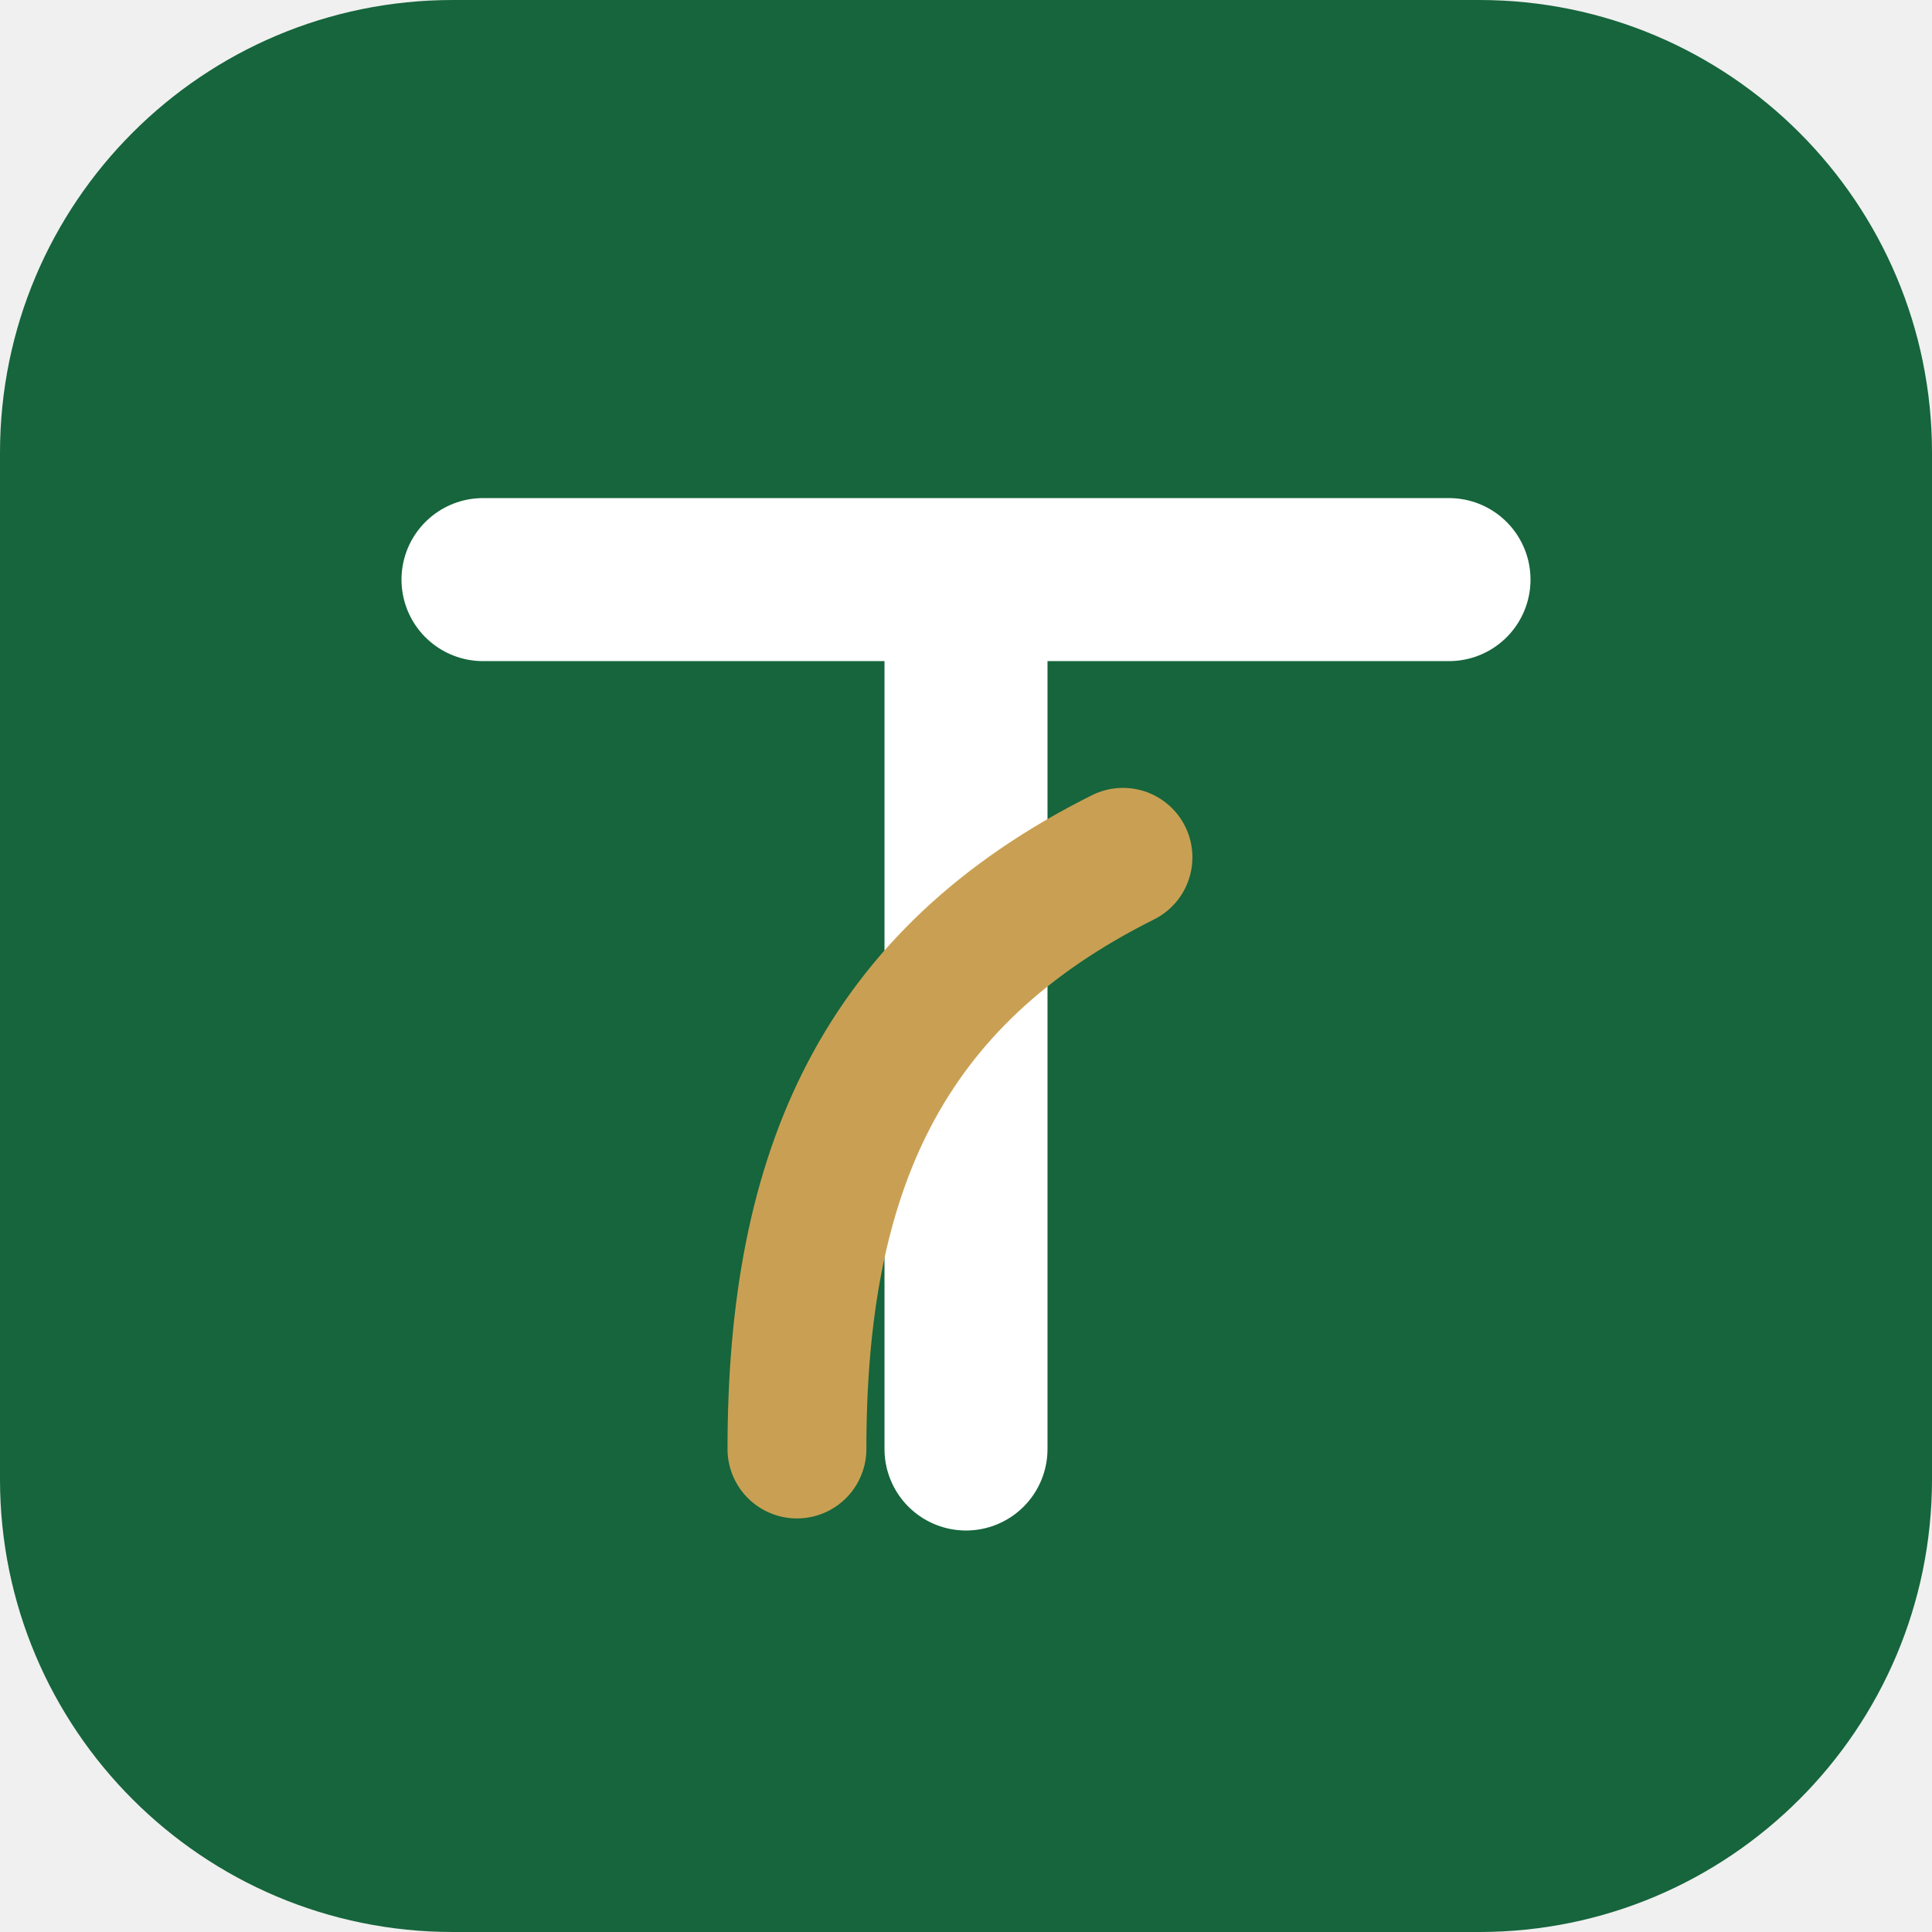
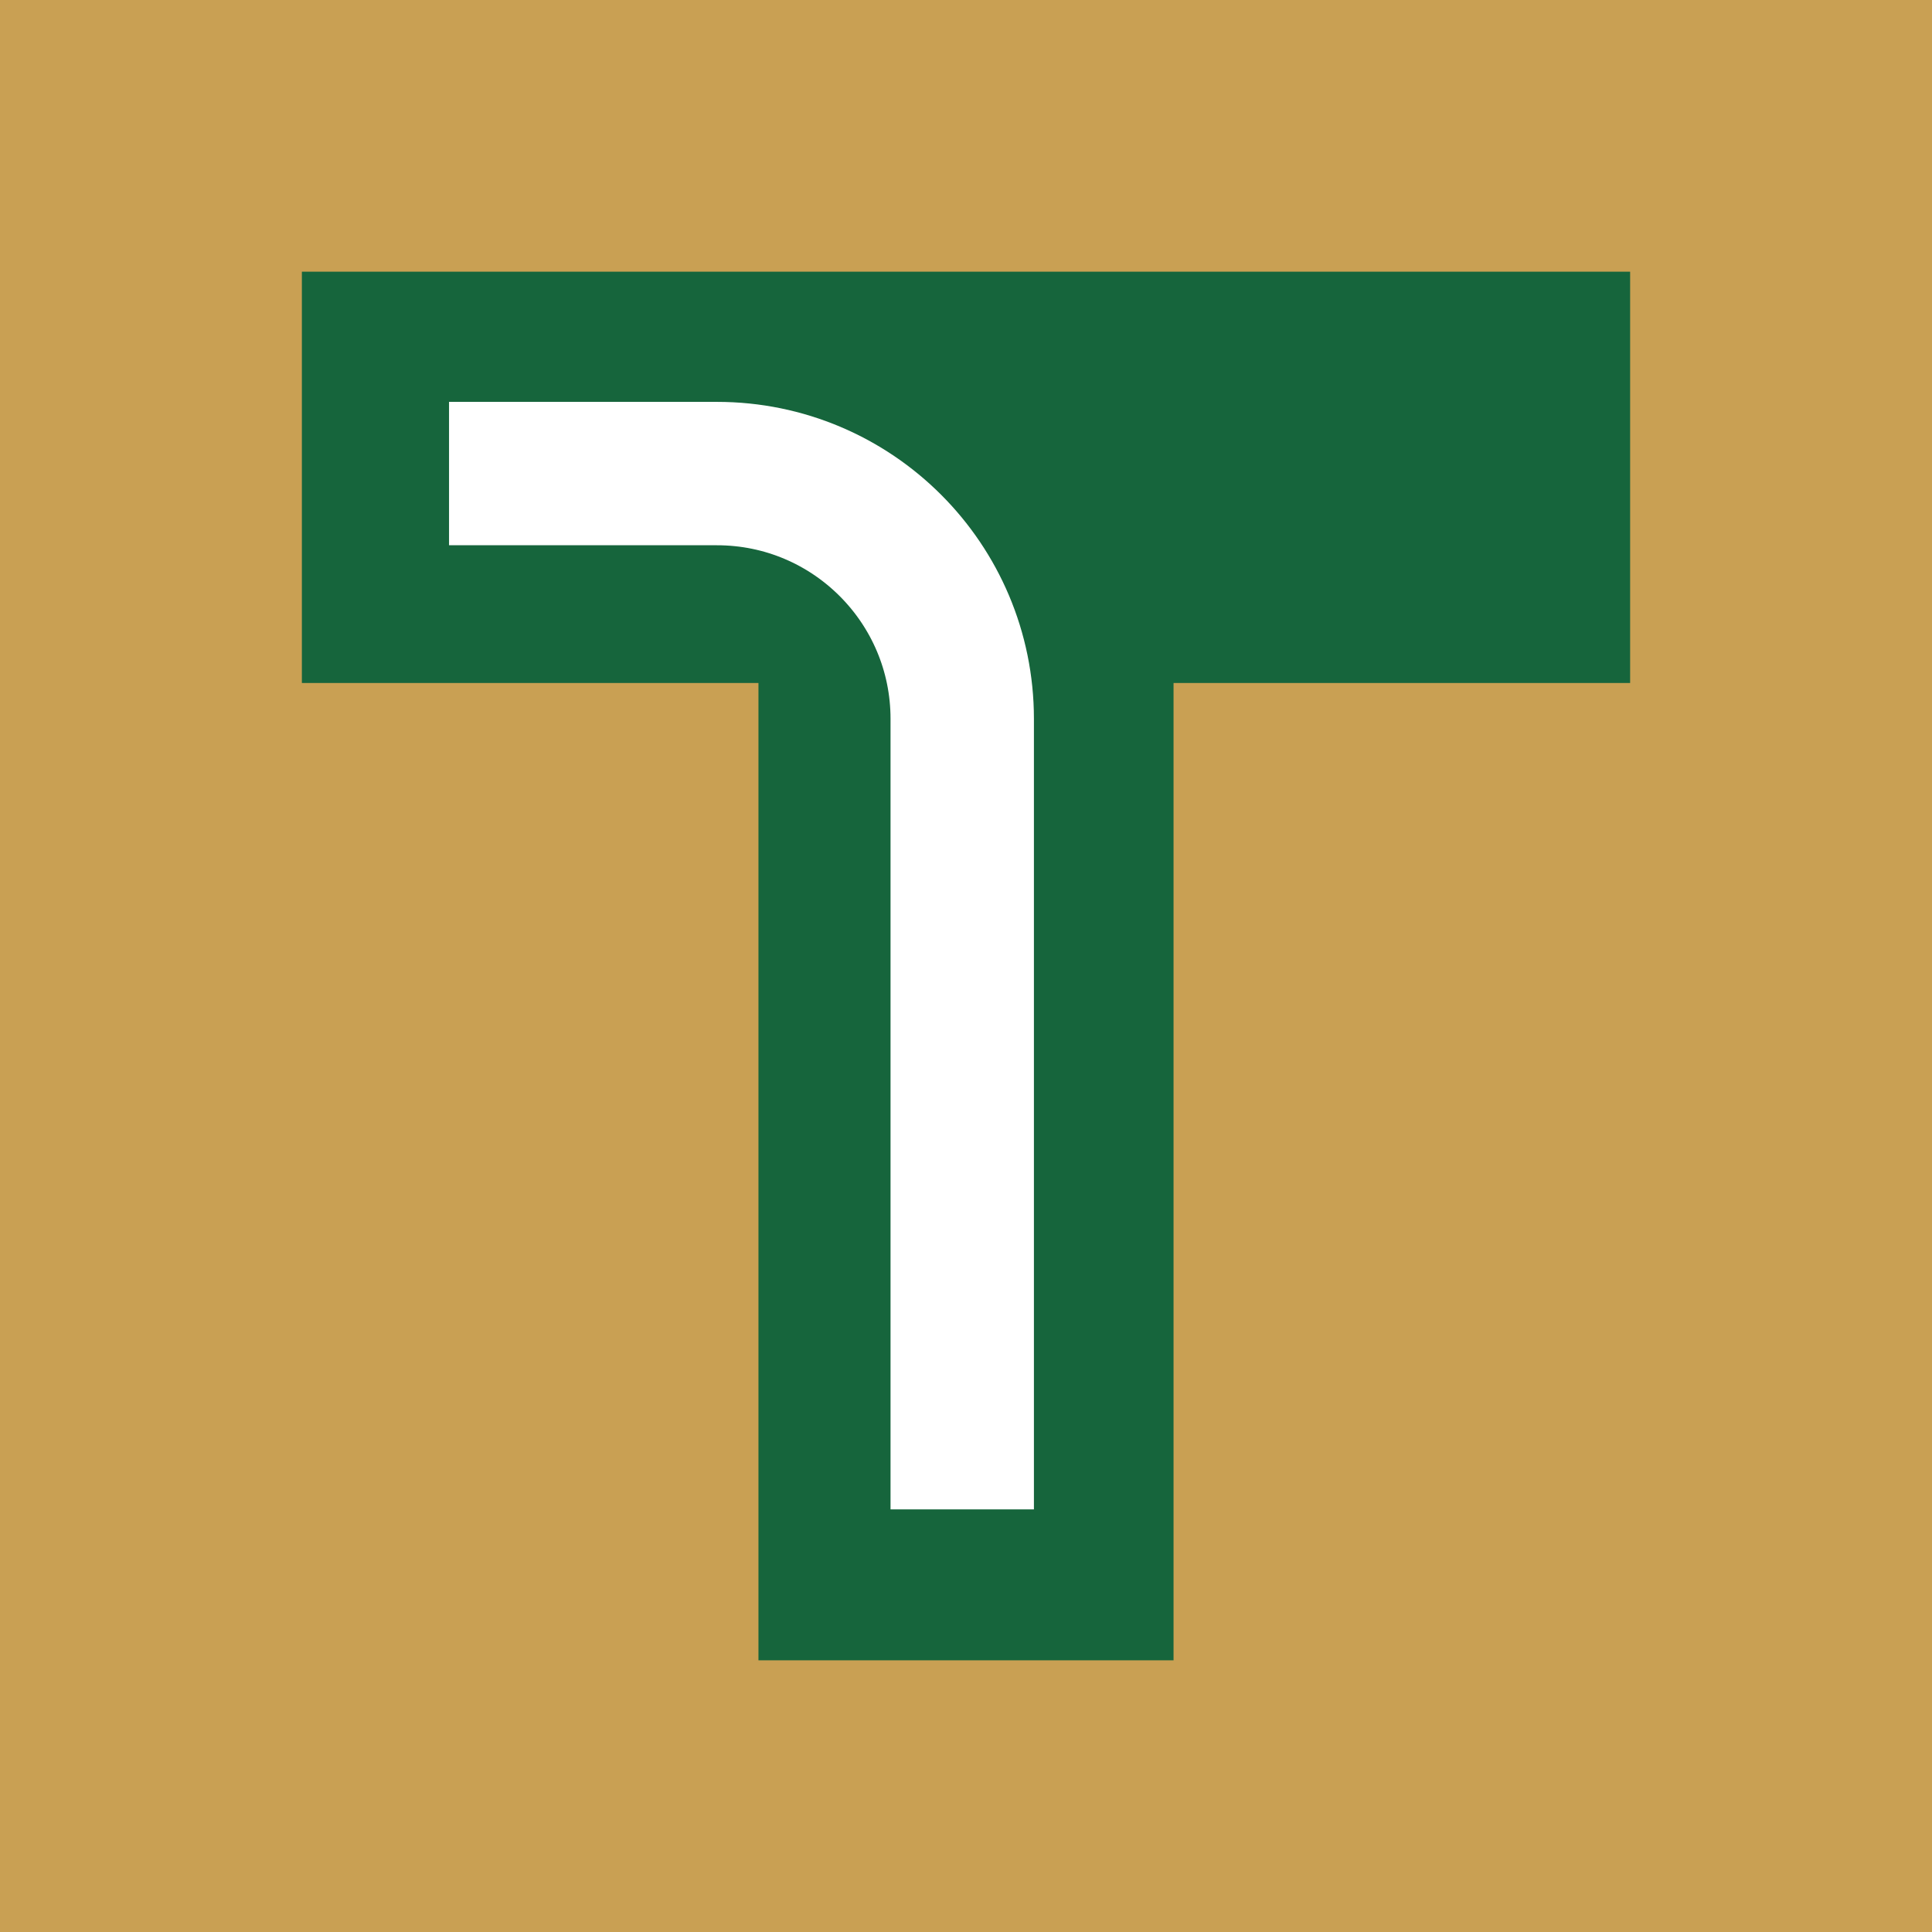
- <svg xmlns="http://www.w3.org/2000/svg" viewBox="0 0 32 32">
-   <rect width="32" height="32" rx="7.5" fill="#16653C" />
-   <path d="M8 9.6h16M16 9.6V24" stroke="#fff" stroke-width="2.7" stroke-linecap="round" fill="none" />
-   <path d="M13.2 24c0-4.6 1.4-7.8 5.4-9.8" stroke="#C9A053" stroke-width="2.3" stroke-linecap="round" fill="none" />
+ <svg xmlns="http://www.w3.org/2000/svg" viewBox="0 0 512 512">
+   <rect width="512" height="512" fill="#C9A053" />
+   <path d="M80 72h352v109H80z M201 72h110v368H201z" fill="#16653C" />
+   <path d="M119 125.5H190a65 65 0 0 1 65 65V400" fill="none" stroke="#FFFFFF" stroke-width="38" />
</svg>
